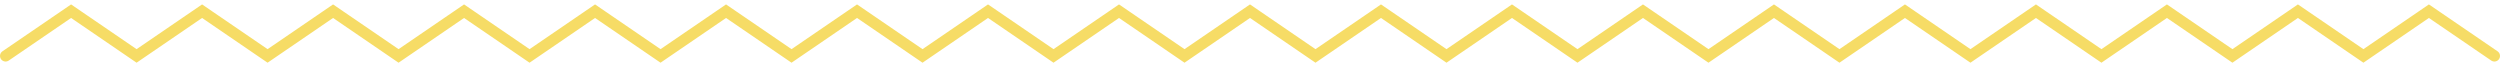
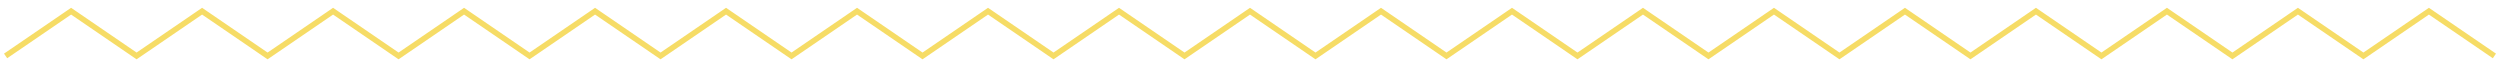
<svg xmlns="http://www.w3.org/2000/svg" width="447" height="12" viewBox="0 0 447 12" fill="none">
-   <path d="M446 10L434.289 2L422.579 10L410.868 2L399.158 10L387.447 2L375.737 10L364.026 2L352.316 10L340.605 2L328.895 10L317.184 2L305.474 10L293.763 2L282.053 10L270.342 2L258.632 10L246.921 2L235.211 10L223.5 2L211.789 10L200.079 2L188.368 10L176.658 2L164.947 10L153.237 2L141.526 10L129.816 2L118.105 10L106.395 2L94.684 10L82.974 2L71.263 10L59.553 2L47.842 10L36.132 2L24.421 10L12.71 2L1 10" stroke="#F6DC66" stroke-width="2" stroke-linecap="round" />
+   <path d="M446 10L434.289 2L422.579 10L410.868 2L399.158 10L387.447 2L375.737 10L364.026 2L352.316 10L340.605 2L328.895 10L317.184 2L305.474 10L293.763 2L282.053 10L270.342 2L258.632 10L246.921 2L235.211 10L223.5 2L211.789 10L200.079 2L188.368 10L176.658 2L164.947 10L153.237 2L141.526 10L129.816 2L118.105 10L106.395 2L94.684 10L82.974 2L71.263 10L59.553 2L47.842 10L36.132 2L24.421 10L12.71 2L1 10" stroke="#F6DC66" strokeWidth="2" strokeLinecap="round" />
</svg>
